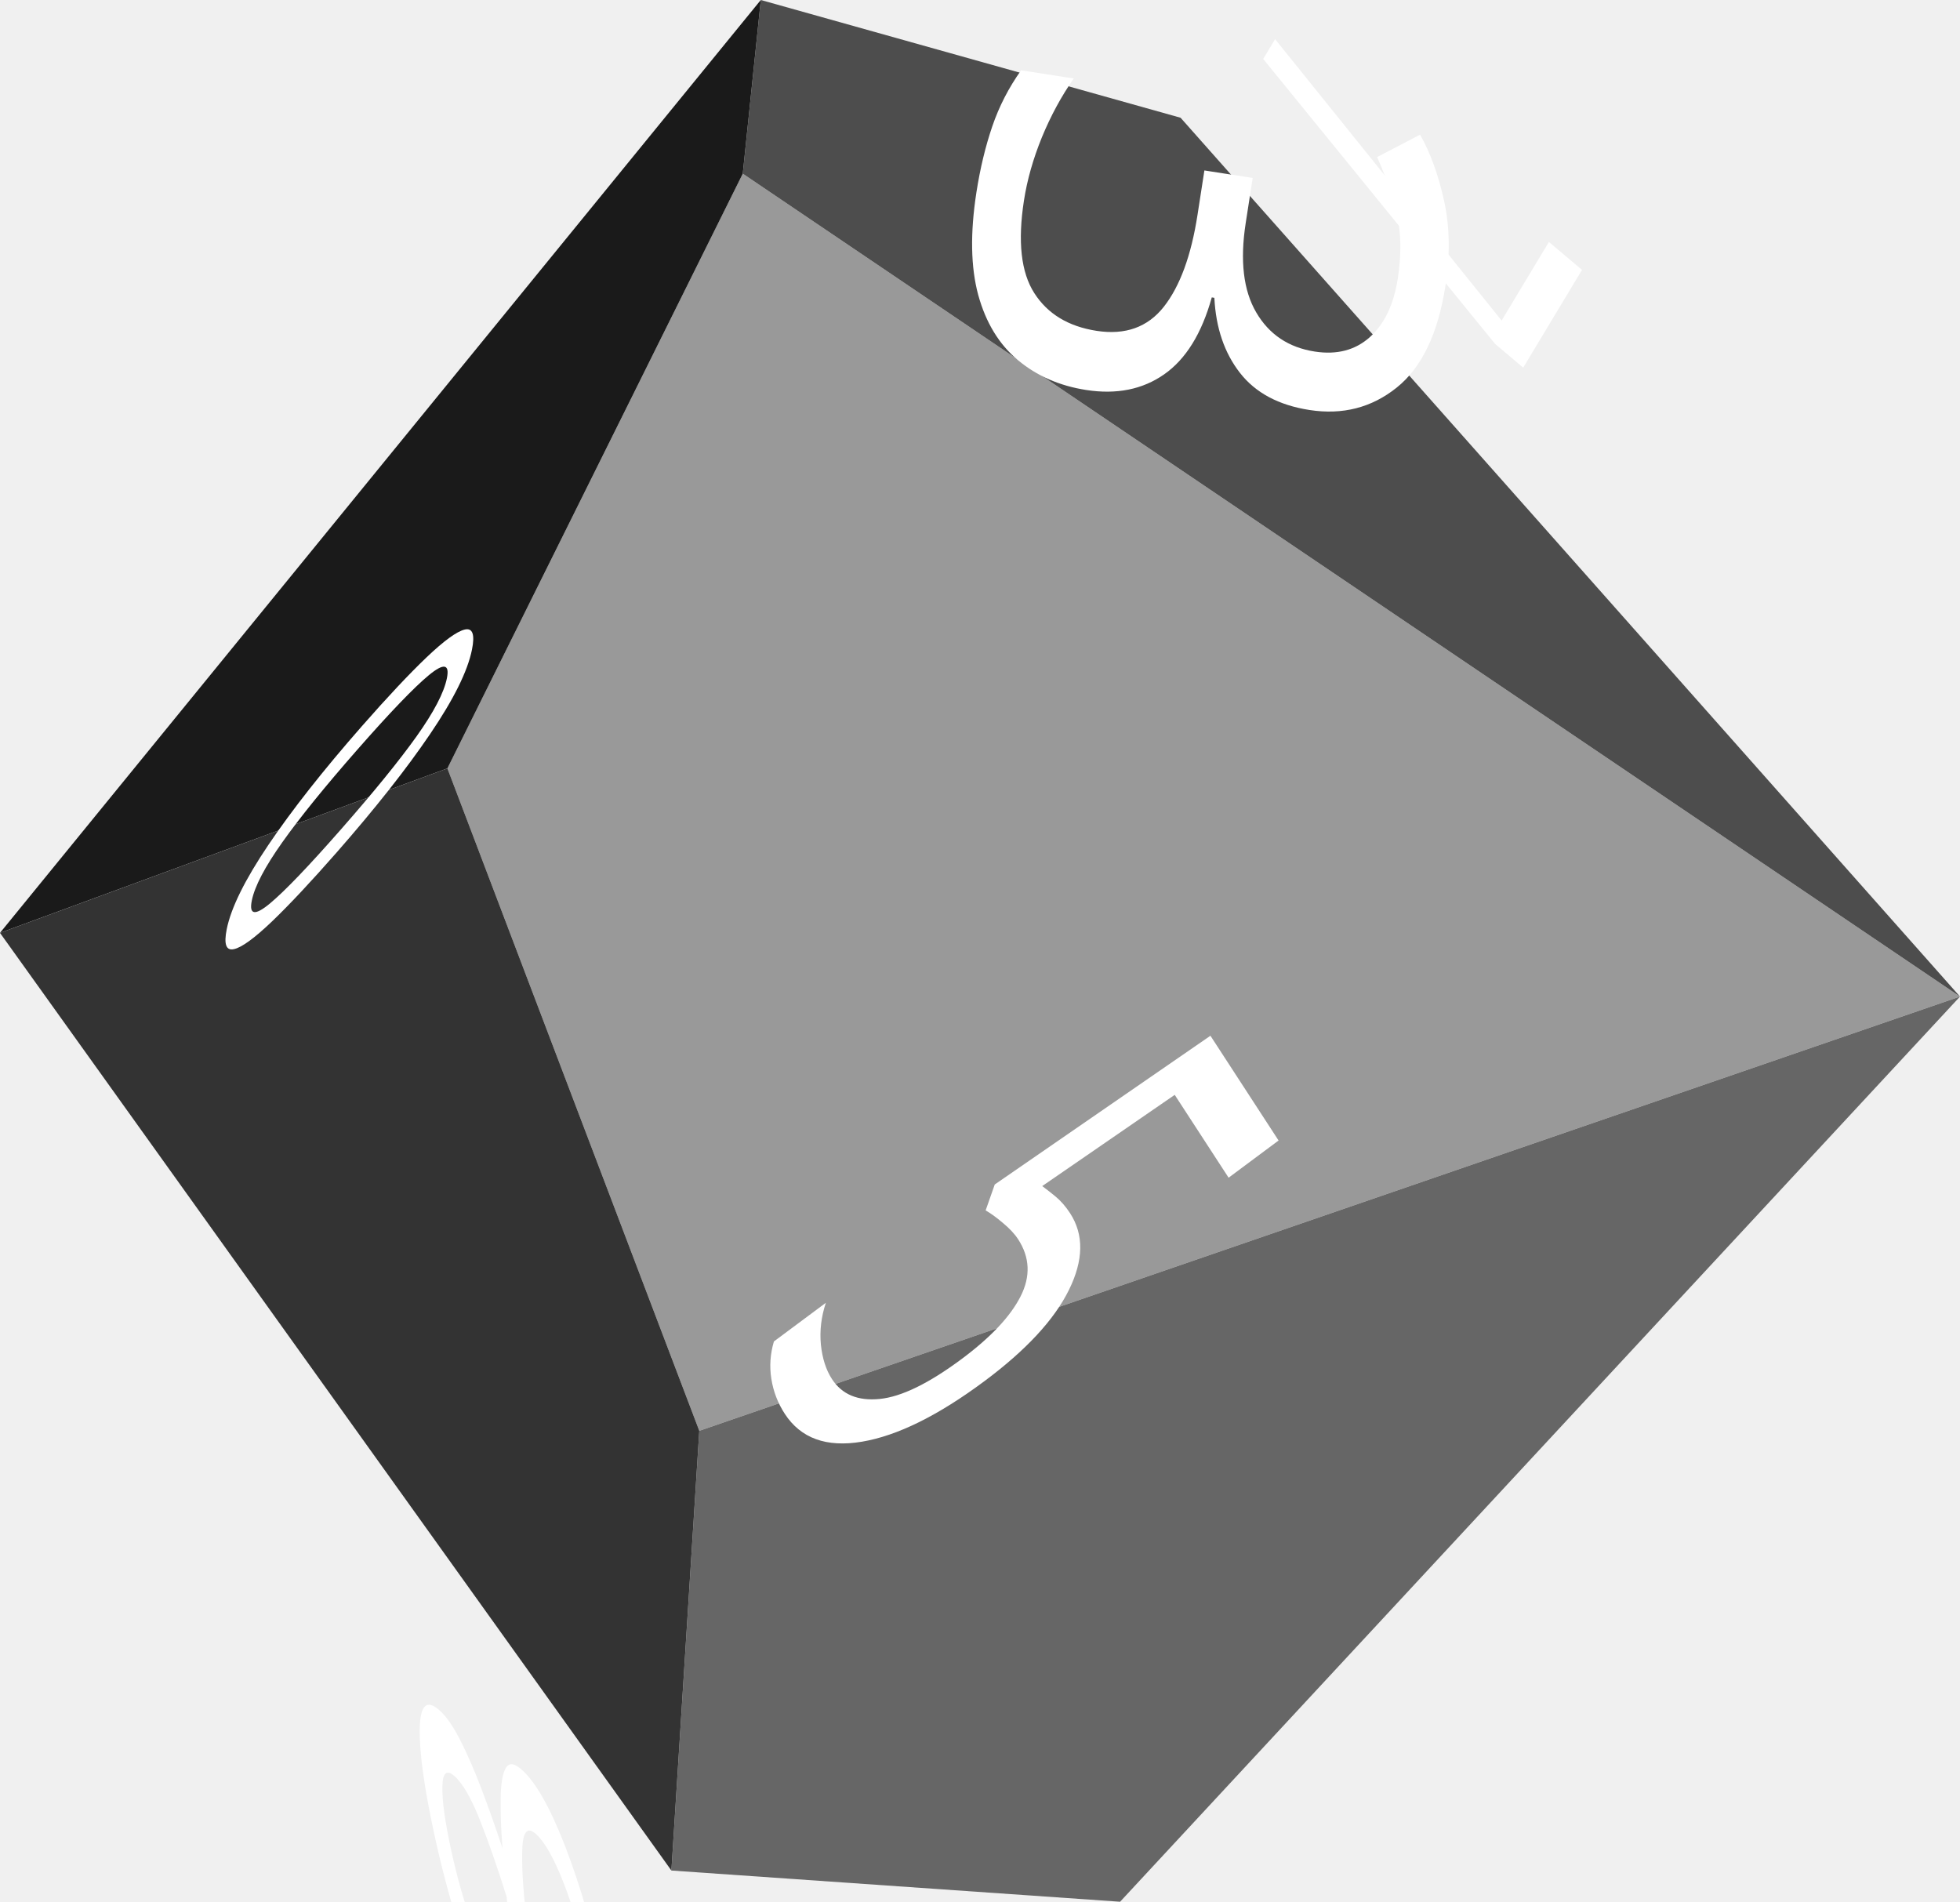
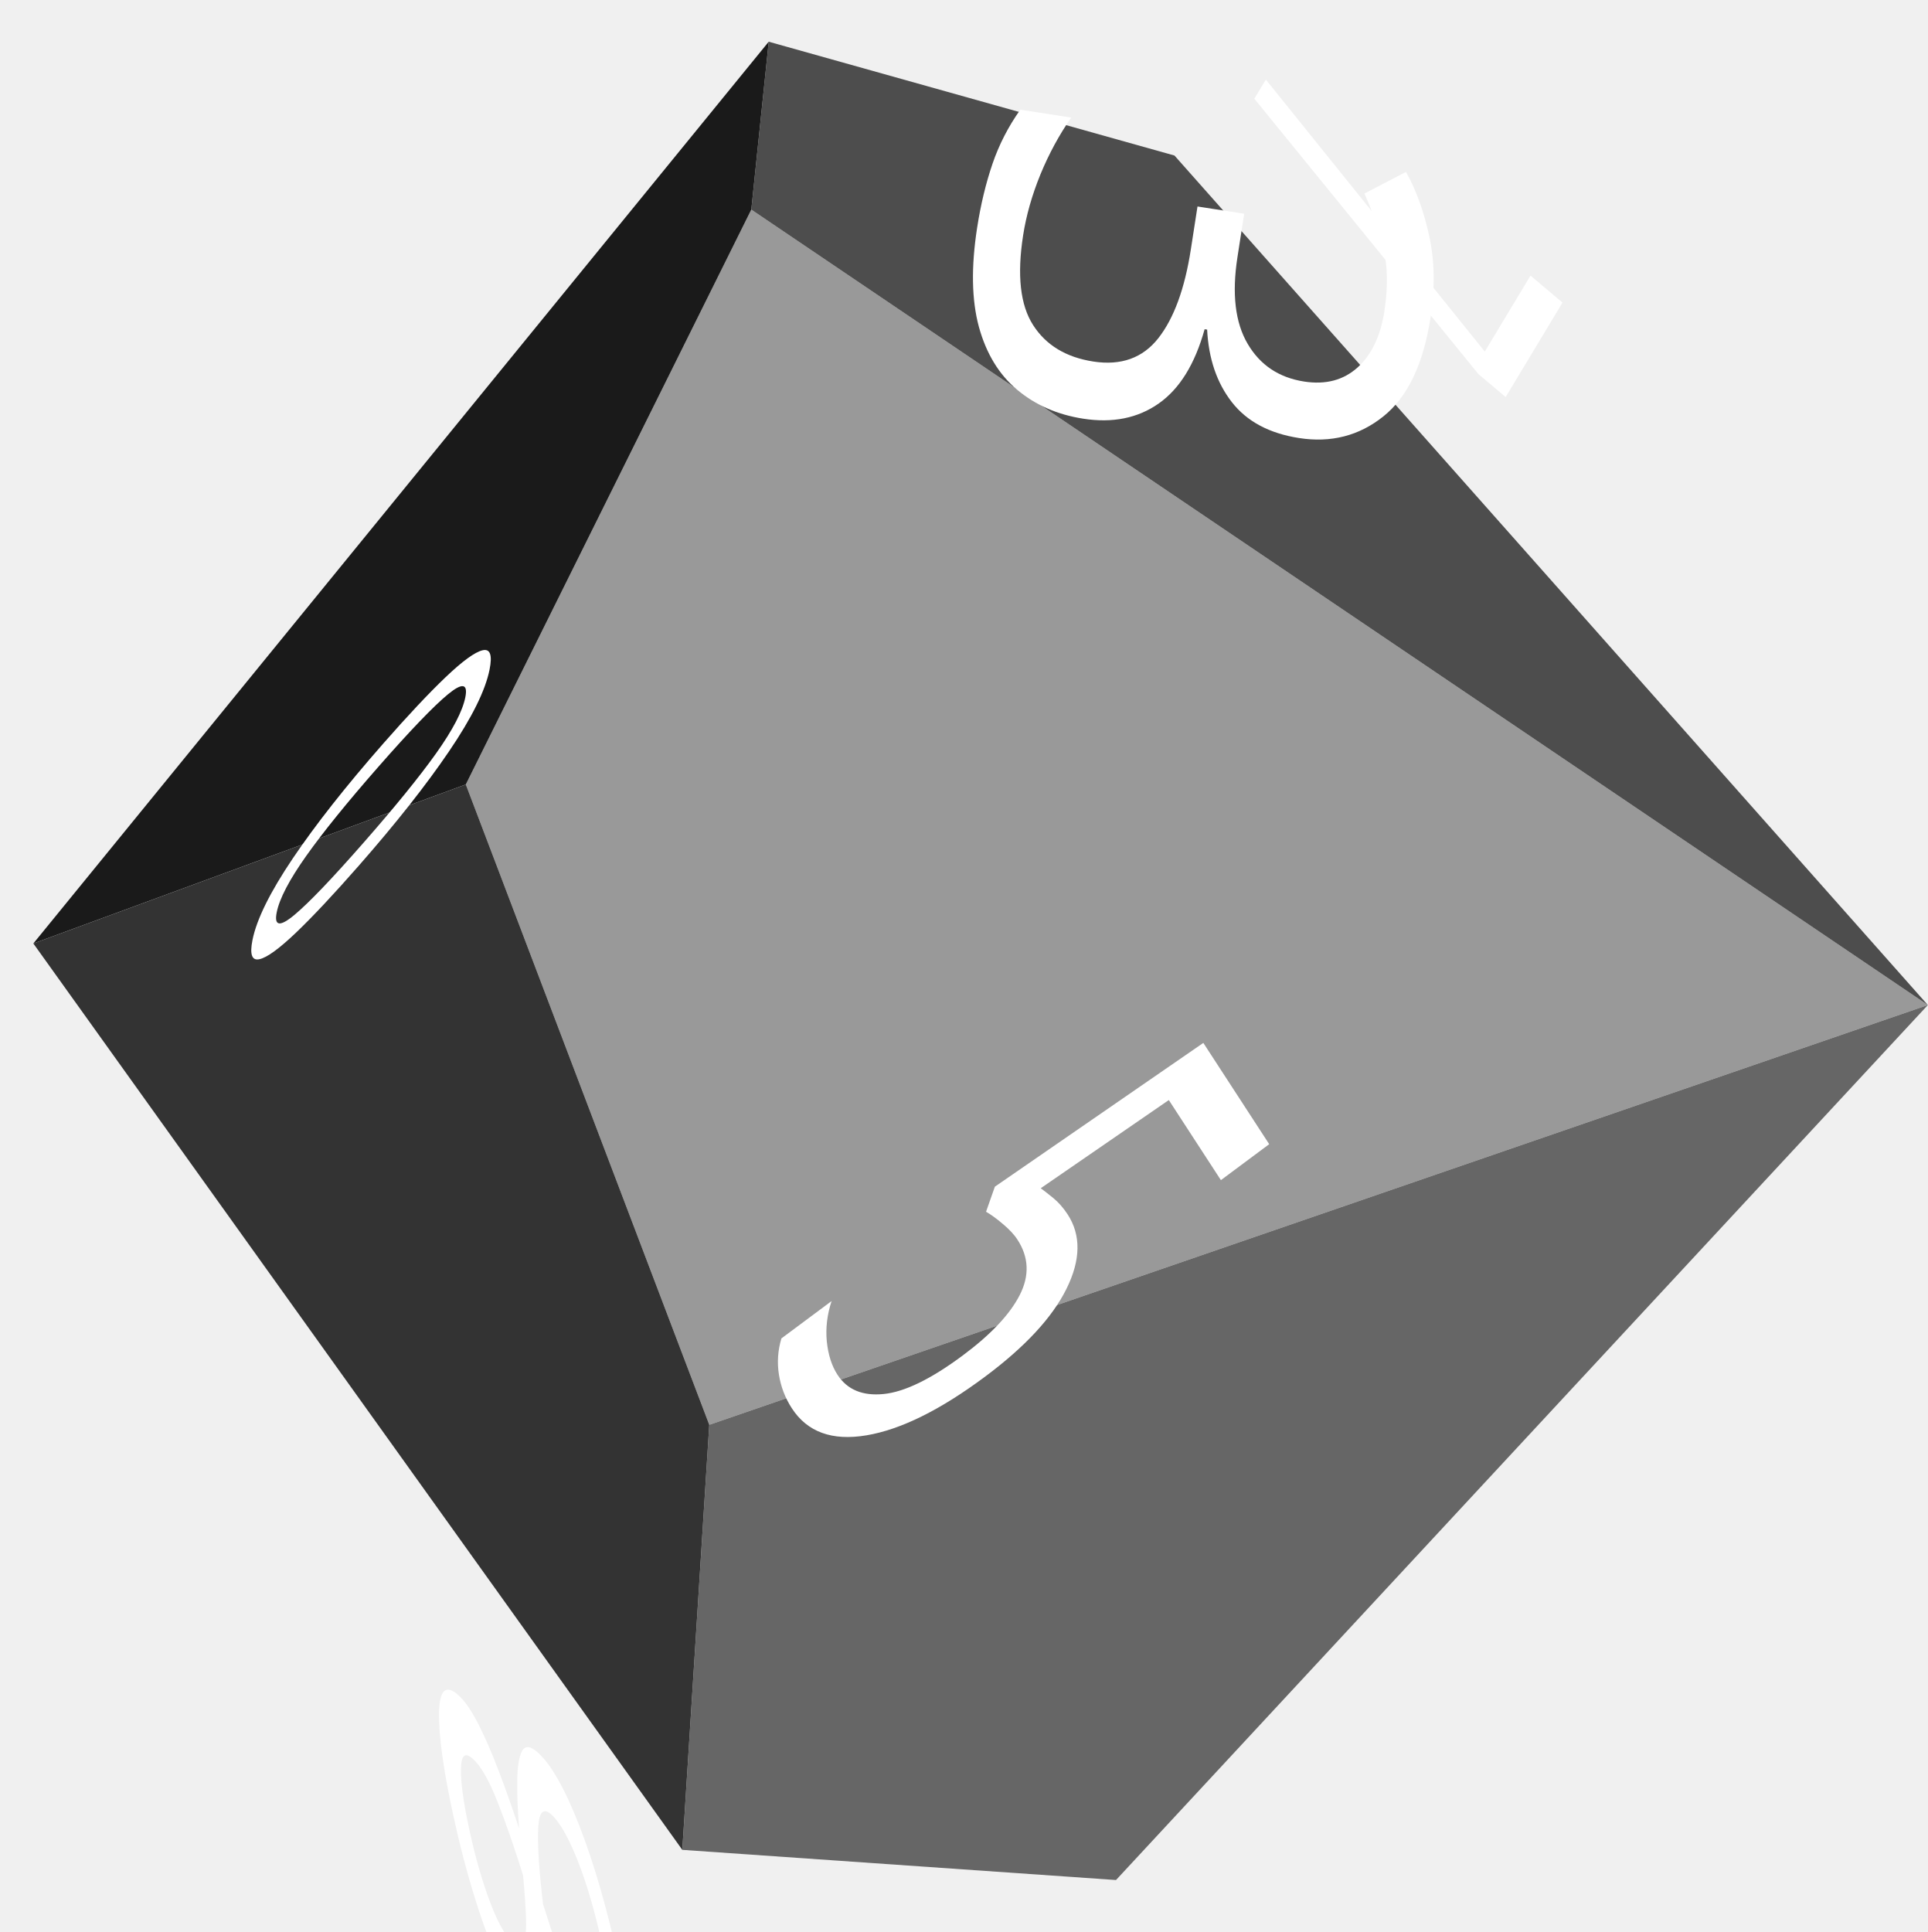
- <svg xmlns="http://www.w3.org/2000/svg" width="186.707" height="181.156" id="svg2" version="1.1">
+ <svg xmlns="http://www.w3.org/2000/svg" width="189.993" height="190.389" id="svg2" version="1.1">
  <defs id="defs4" />
-   <g id="layer3" style="display:inline" transform="translate(15.38952,12.09302)">
+   <g id="layer3" style="display:inline" transform="translate(18.67605,16.20426)">
    <g transform="matrix(-0.809017,0.5877853,-0.5877853,-0.809017,381.9615,254.1692)" id="g3065" style="display:inline">
      <path style="fill:#999999;fill-opacity:1;stroke:none" d="M 117.439,393.995 69.709,262.423 191.18,299.546 173.503,364.701 z" id="path3067" />
      <path style="fill:#4d4d4d;fill-opacity:1;stroke:none" d="M 117.439,393.995 69.709,262.423 80.569,373.792 106.327,406.37 z" id="path3069" />
      <path style="fill:#666666;fill-opacity:1;stroke:none" d="M 191.18,299.546 217.949,267.221 185.119,239.694 69.709,262.423 z" id="path3071" />
      <path style="fill:#1a1a1a;fill-opacity:1;stroke:none" d="m 106.327,406.37 11.112,-12.374 56.063,-29.294 43.689,12.374 z" id="path3073" />
      <path style="fill:#333333;fill-opacity:1;stroke:none" d="m 217.192,377.075 0.758,-109.854 -26.769,32.325 -17.678,65.155 z" id="path3075" />
      <text id="text3077" y="132.64" x="-398.739" style="font-size:49.643px;font-style:normal;font-variant:normal;font-weight:normal;font-stretch:normal;text-align:center;line-height:125%;letter-spacing:0px;word-spacing:0px;writing-mode:lr-tb;text-anchor:middle;fill:#ffffff;fill-opacity:1;stroke:none;font-family:Sans;-inkscape-font-specification:Sans" xml:space="preserve" transform="matrix(0.03458261,-0.669254,1.495086,-0.01712238,0,0)">
        <tspan id="tspan3079" y="132.64" x="-398.739">5</tspan>
      </text>
      <text xml:space="preserve" style="font-size:61.994px;font-style:normal;font-variant:normal;font-weight:normal;font-stretch:normal;text-align:center;line-height:125%;letter-spacing:0px;word-spacing:0px;writing-mode:lr-tb;text-anchor:middle;fill:#ffffff;fill-opacity:1;stroke:none;font-family:Sans;-inkscape-font-specification:Sans" x="-139.174" y="338.106" id="text3081" transform="matrix(0.7048032,-0.7094029,0.7094029,0.7048032,0,0)">
        <tspan id="tspan3083" x="-139.174" y="338.106">3</tspan>
      </text>
      <text xml:space="preserve" style="font-size:33.995px;font-style:normal;font-variant:normal;font-weight:normal;font-stretch:normal;text-align:center;line-height:125%;letter-spacing:0px;word-spacing:0px;writing-mode:lr-tb;text-anchor:middle;fill:#ffffff;fill-opacity:1;stroke:none;font-family:Sans;-inkscape-font-specification:Sans" x="1.577" y="248.097" id="text3085" transform="matrix(0.6144932,-0.2603754,0.3629944,1.473548,0,0)">
        <tspan x="1.577" y="248.097" id="tspan3087">7</tspan>
      </text>
      <text id="text3089" y="-644.369" x="-107.273" style="font-size:35.744px;font-style:normal;font-variant:normal;font-weight:normal;font-stretch:normal;text-align:center;line-height:125%;letter-spacing:0px;word-spacing:0px;writing-mode:lr-tb;text-anchor:middle;fill:#ffffff;fill-opacity:1;stroke:none;font-family:Sans;-inkscape-font-specification:Sans" xml:space="preserve" transform="matrix(-0.8210765,1.868783,-0.1781543,-0.8124313,0,0)">
        <tspan id="tspan3091" y="-644.369" x="-107.273">8</tspan>
      </text>
      <text xml:space="preserve" style="font-size:24.949px;font-style:normal;font-variant:normal;font-weight:normal;font-stretch:normal;text-align:center;line-height:125%;letter-spacing:0px;word-spacing:0px;writing-mode:lr-tb;text-anchor:middle;fill:#ffffff;fill-opacity:1;stroke:none;font-family:Sans;-inkscape-font-specification:Sans" x="794.585" y="-400.947" id="text3093" transform="matrix(-0.7641239,0.7036672,-1.883609,0.4258916,0,0)">
        <tspan x="794.585" y="-400.947" id="tspan3095">0</tspan>
      </text>
    </g>
  </g>
</svg>
